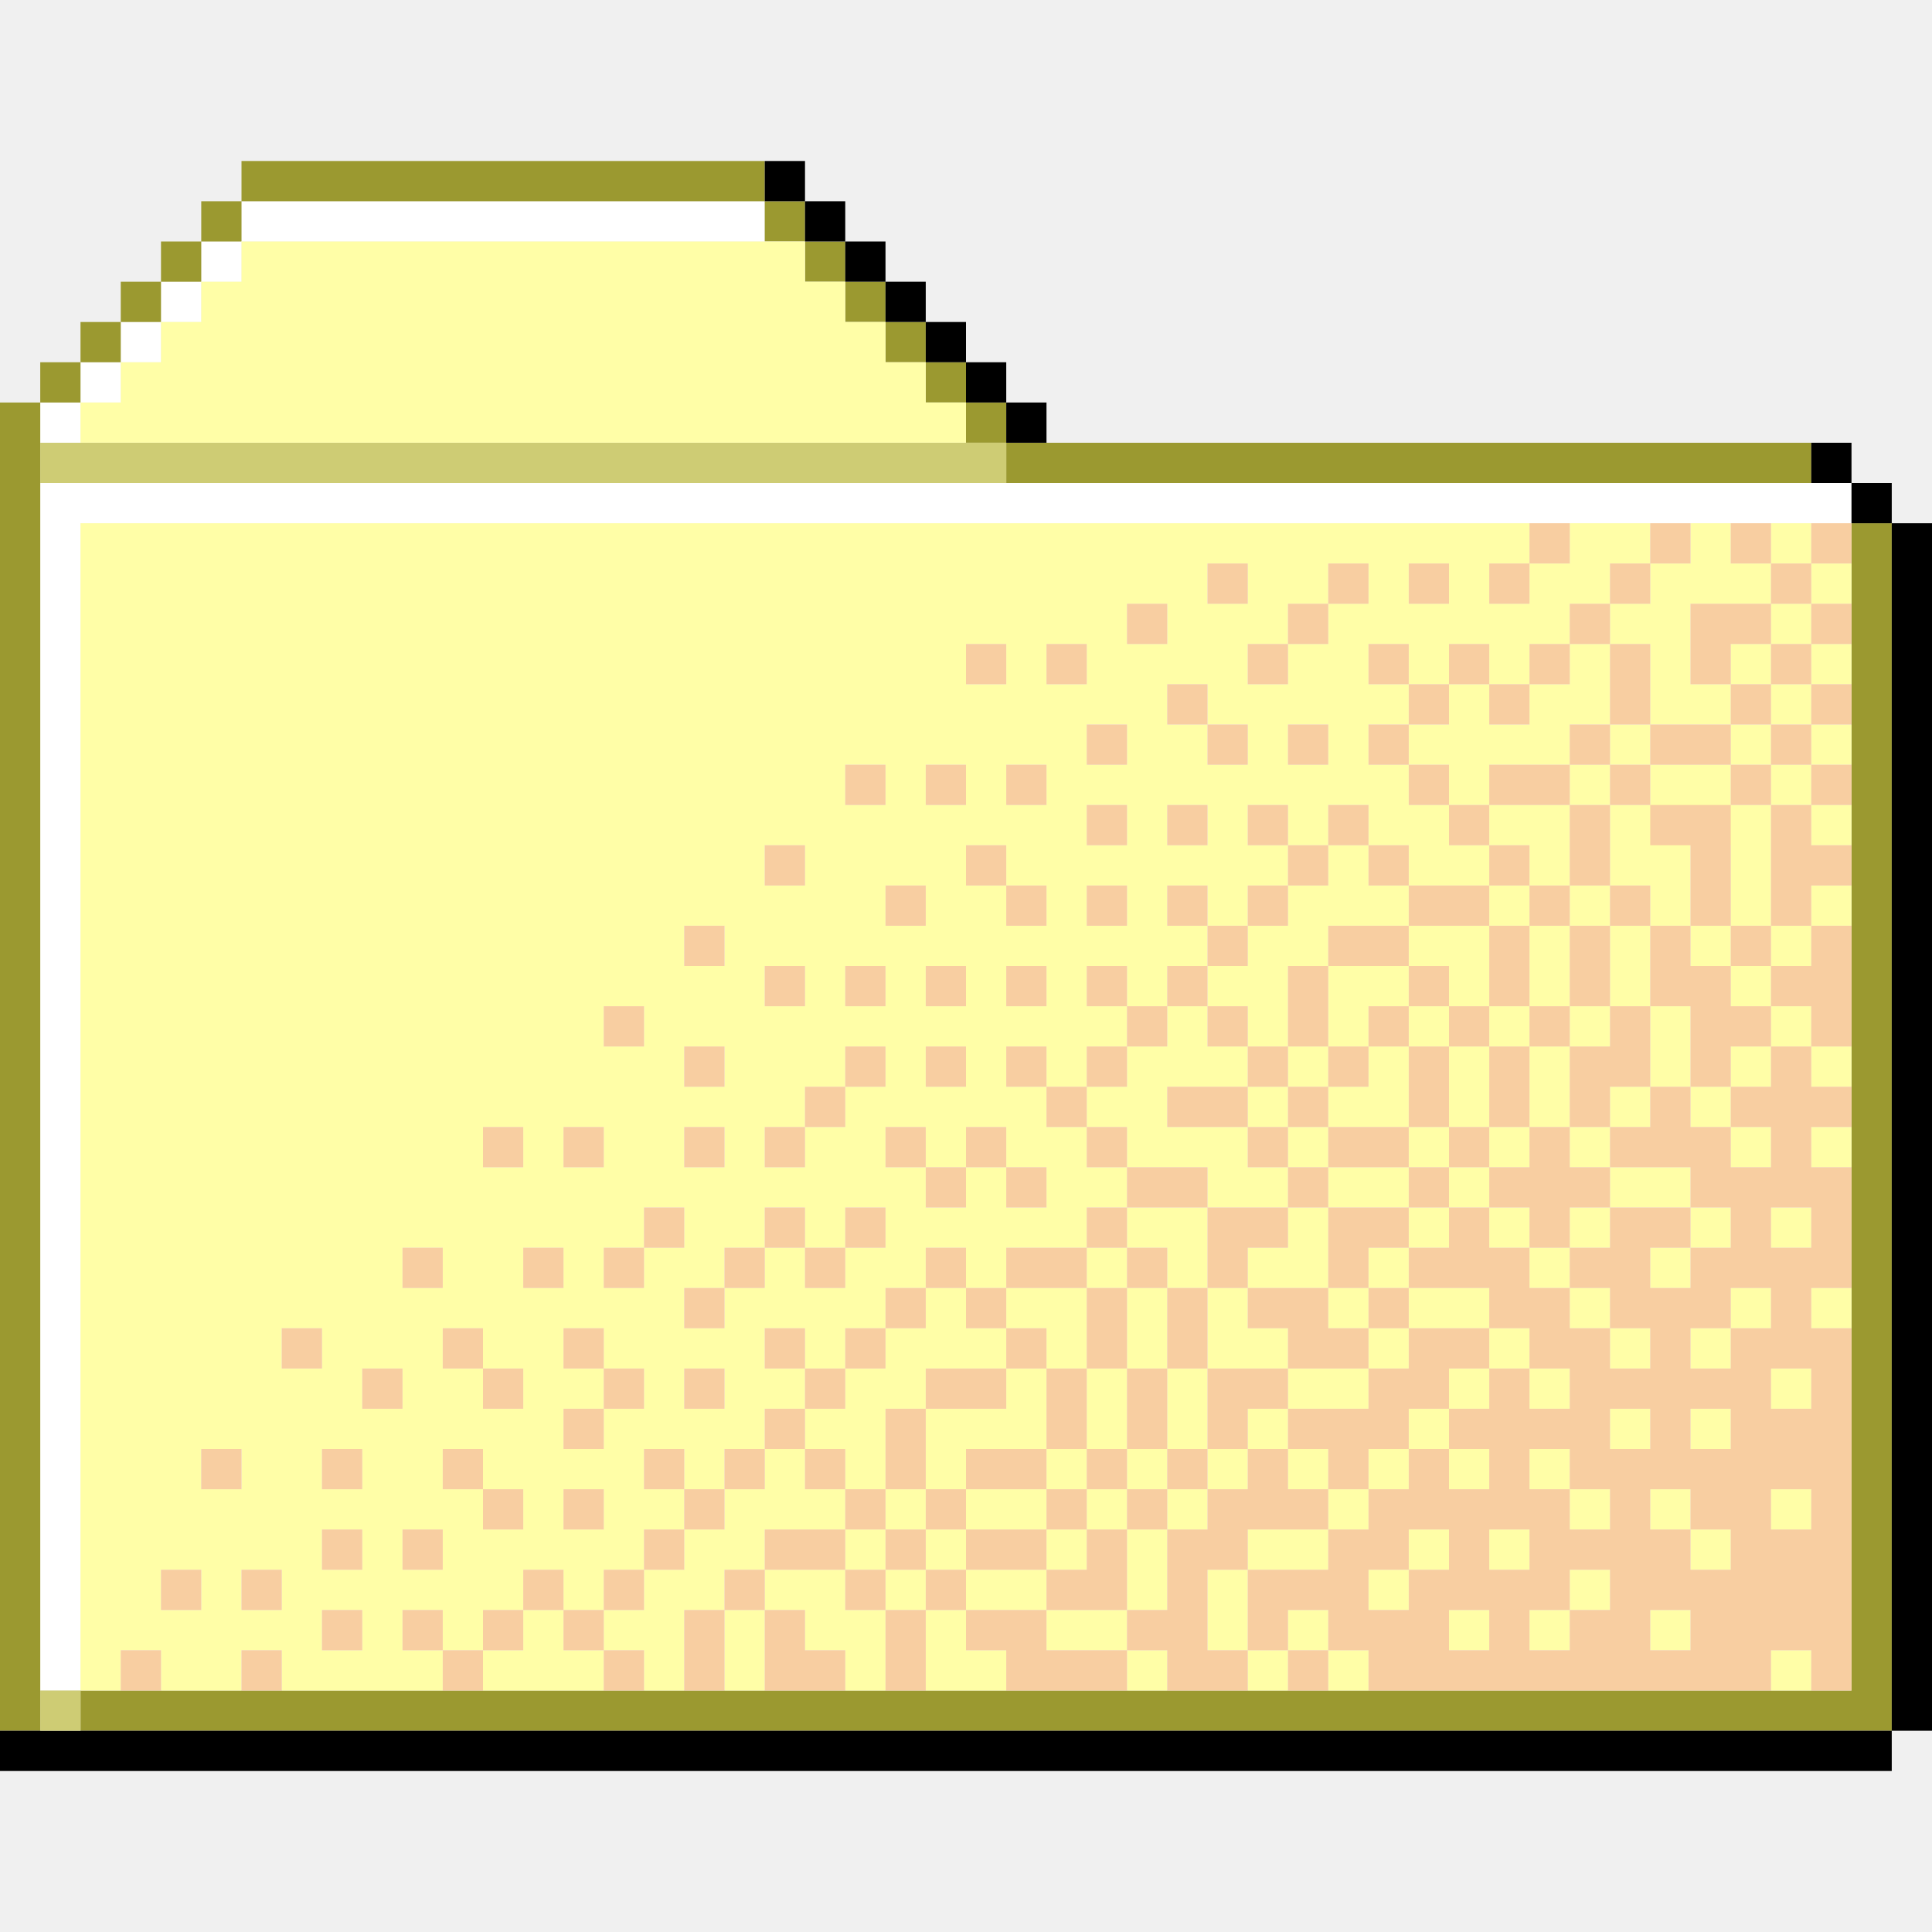
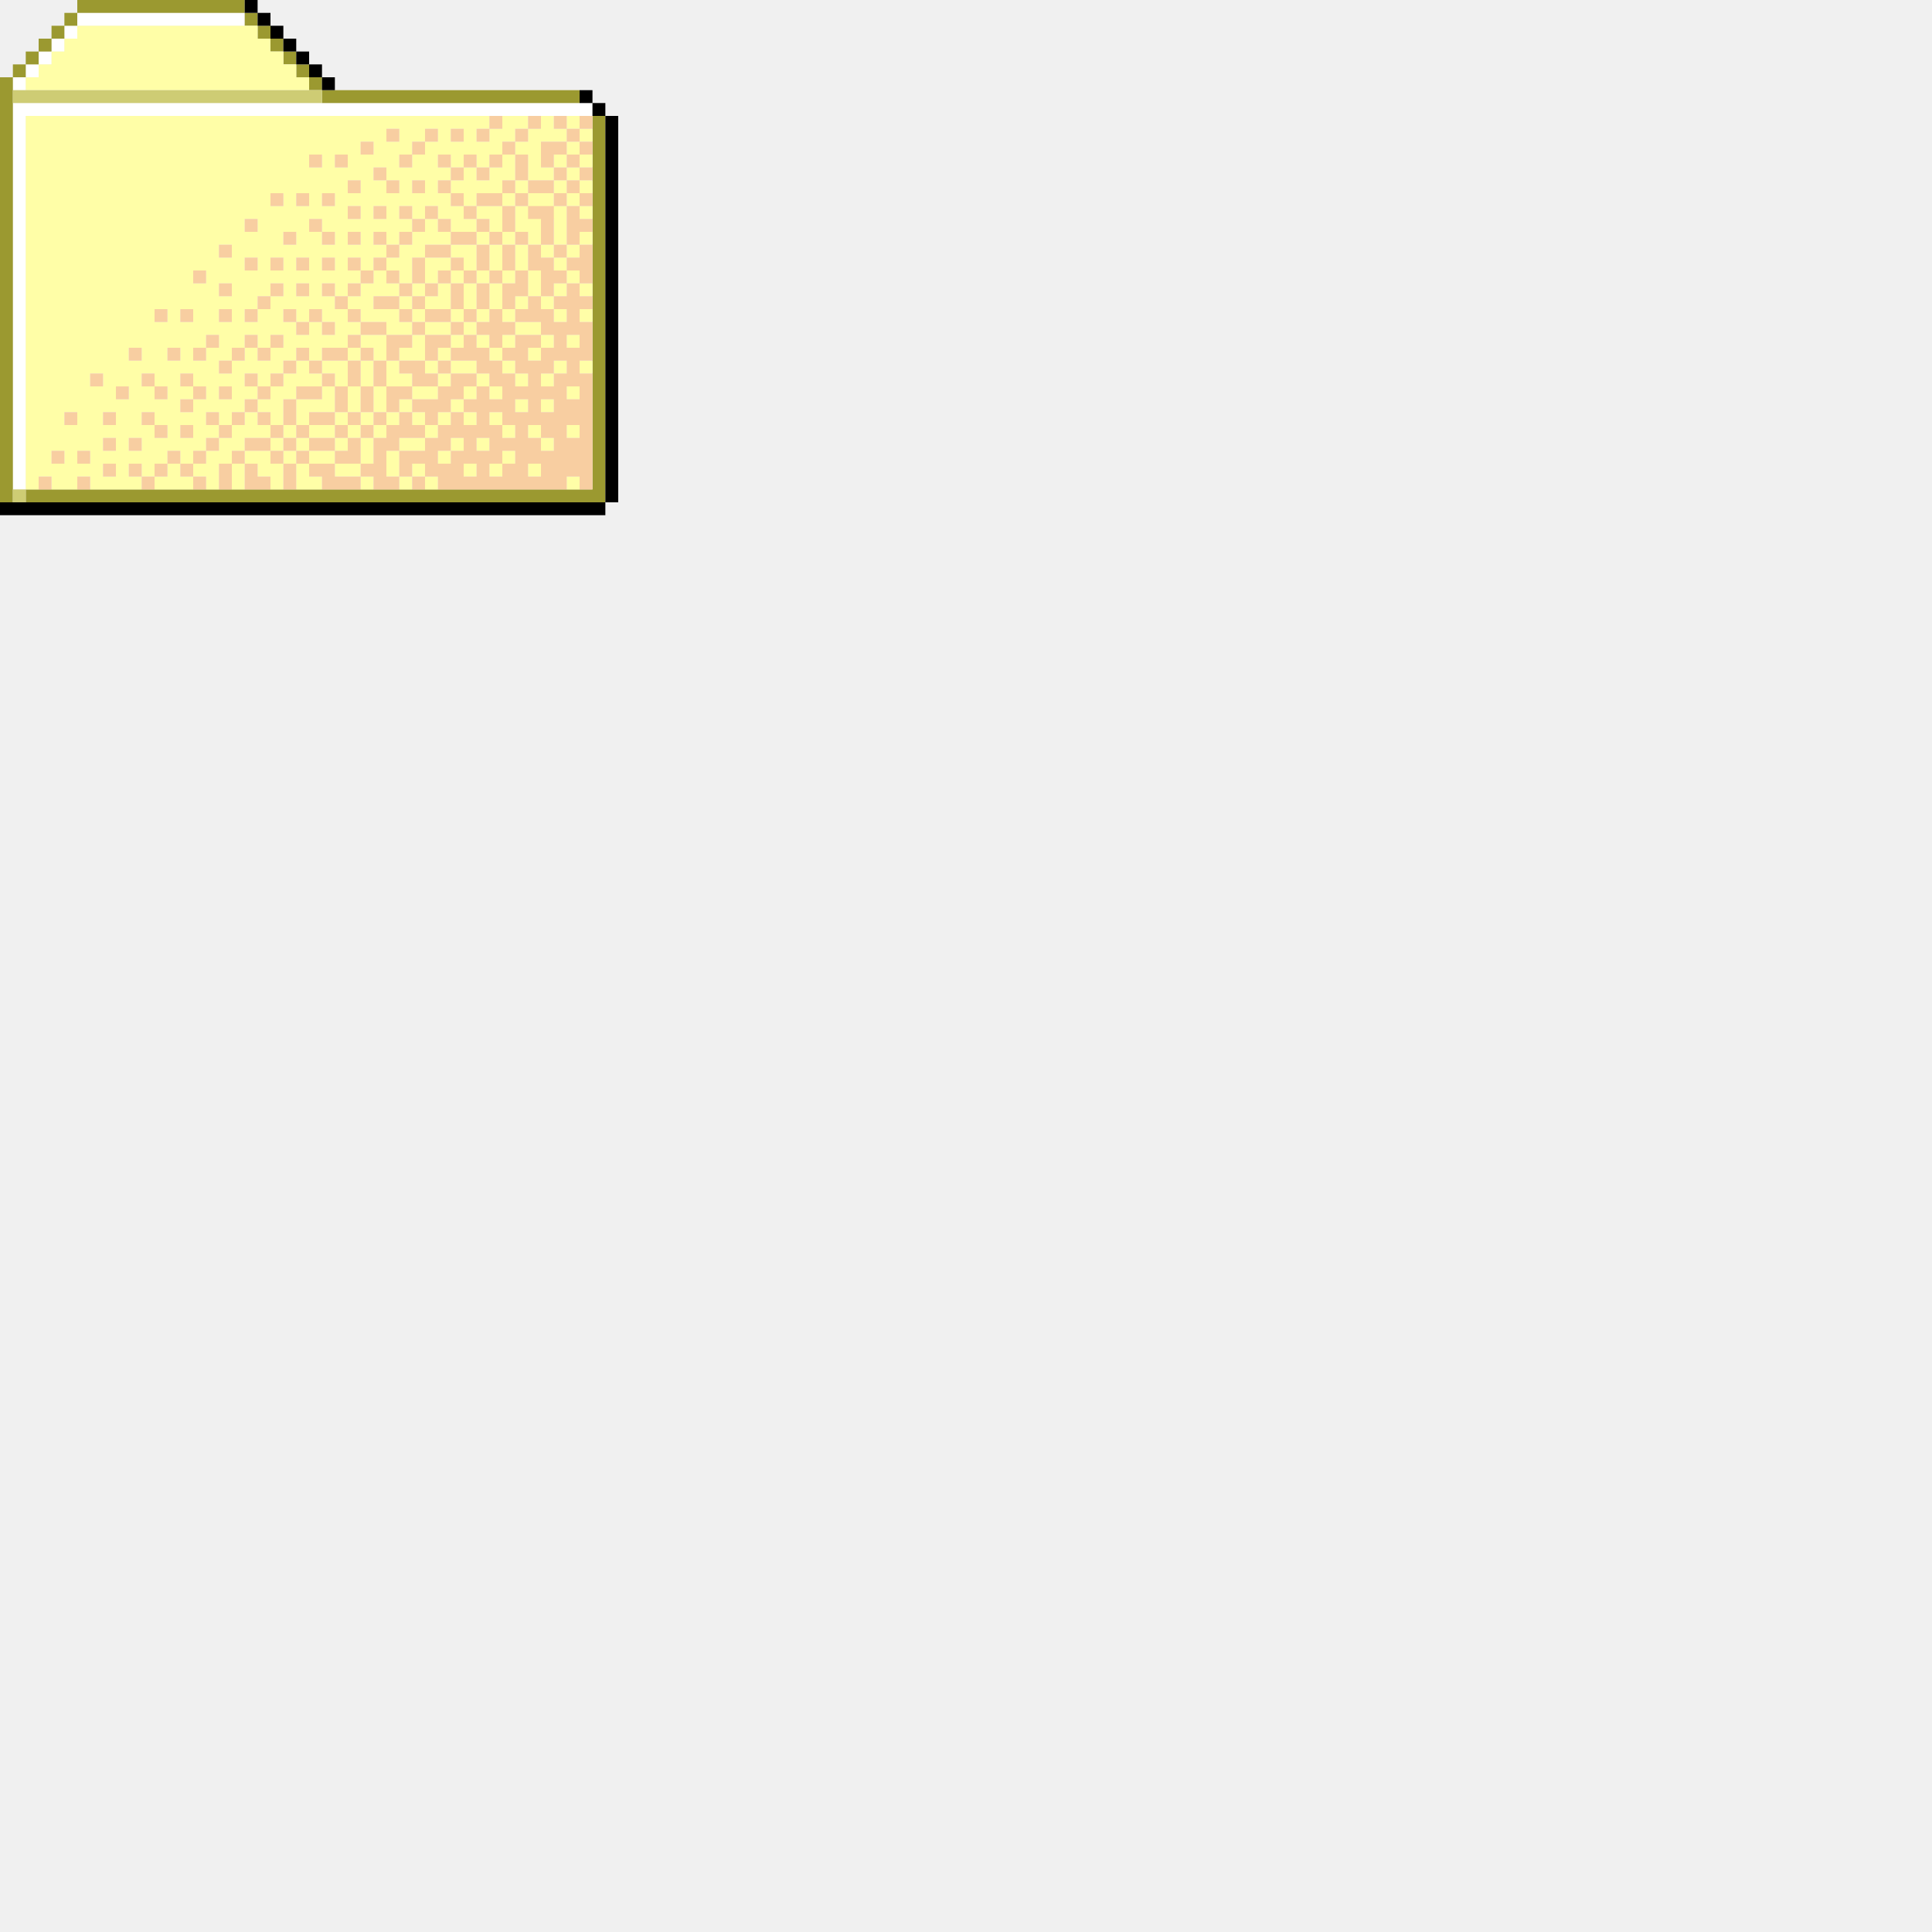
- <svg xmlns="http://www.w3.org/2000/svg" id="directory" width="150" height="150" fill="none" viewBox="0 0 48 40">
+ <svg xmlns="http://www.w3.org/2000/svg" id="directory" width="150" height="150" fill="none">
  <path stroke="#fff" d="M6 1.5h13m-14 1h1m-2 1h1m-2 1h1m-2 1h1m-2 1h1m-1 2h45M1.5 9v29" />
  <path fill="#9B9930" d="M6 1h13V0H6v1zM5 2h1V1H5v1zm14 0h1V1h-1v1zM4 3h1V2H4v1zm16 0h1V2h-1v1zM3 4h1V3H3v1zm18 0h1V3h-1v1zM2 5h1V4H2v1zm20 0h1V4h-1v1zM1 6h1V5H1v1zm22 0h1V5h-1v1zm1 1h1V6h-1v1zM0 6v33h1V6H0zm2 33h44v-1H2v1zm45 0V9h-1v30h1zM45 7H25v1h20V7z" />
  <path stroke="#000" d="M19 .5h1m0 1h1m0 1h1m0 1h1m0 1h1m0 1h1m0 1h1m19 1h1m0 1h1m.5.5v30m-.5.5H0" />
  <path fill="#FFFEA7" d="M6 3h14V2H6v1zM5 4h16V3H5v1zM4 5h18V4H4v1zM3 6h20V5H3v1zM2 7h22V6H2v1zm0 3h36V9H2v1zm37 0h2V9h-2v1zm3 0h1V9h-1v1zm2 0h1V9h-1v1zM2 11h28v-1H2v1zm29 0h2v-1h-2v1zm3 0h1v-1h-1v1zm2 0h1v-1h-1v1zm2 0h2v-1h-2v1zm3 0h3v-1h-3v1zm4 0h1v-1h-1v1zM2 12h26v-1H2v1zm27 0h3v-1h-3v1zm4 0h6v-1h-6v1zm7 0h2v-1h-2v1zm4 0h1v-1h-1v1zM2 13h22v-1H2v1zm23 0h1v-1h-1v1zm2 0h4v-1h-4v1zm5 0h2v-1h-2v1zm3 0h1v-1h-1v1zm2 0h1v-1h-1v1zm2 0h1v-1h-1v1zm2 0h1v-1h-1v1zm2 0h1v-1h-1v1zm2 0h1v-1h-1v1zM2 14h27v-1H2v1zm28 0h5v-1h-5v1zm6 0h1v-1h-1v1zm2 0h2v-1h-2v1zm3 0h2v-1h-2v1zm3 0h1v-1h-1v1zM2 15h25v-1H2v1zm26 0h2v-1h-2v1zm3 0h1v-1h-1v1zm2 0h1v-1h-1v1zm2 0h4v-1h-4v1zm5 0h1v-1h-1v1zm3 0h1v-1h-1v1zm2 0h1v-1h-1v1zM2 16h19v-1H2v1zm20 0h1v-1h-1v1zm2 0h1v-1h-1v1zm2 0h9v-1h-9v1zm10 0h1v-1h-1v1zm3 0h1v-1h-1v1zm2 0h2v-1h-2v1zm3 0h1v-1h-1v1zM2 17h25v-1H2v1zm26 0h1v-1h-1v1zm2 0h1v-1h-1v1zm2 0h1v-1h-1v1zm2 0h2v-1h-2v1zm3 0h2v-1h-2v1zm8 0h1v-1h-1v1zM2 18h17v-1H2v1zm18 0h4v-1h-4v1zm5 0h7v-1h-7v1zm8 0h1v-1h-1v1zm2 0h2v-1h-2v1zm3 0h1v-1h-1v1zm2 0h2v-1h-2v1zm3 0h1v-1h-1v1zM2 19h20v-1H2v1zm21 0h2v-1h-2v1zm3 0h1v-1h-1v1zm2 0h1v-1h-1v1zm2 0h1v-1h-1v1zm2 0h3v-1h-3v1zm5 0h1v-1h-1v1zm2 0h1v-1h-1v1zm2 0h1v-1h-1v1zm2 0h1v-1h-1v1zm2 0h1v-1h-1v1zM2 20h15v-1H2v1zm16 0h12v-1H18v1zm13 0h2v-1h-2v1zm4 0h2v-1h-2v1zm3 0h1v-1h-1v1zm2 0h1v-1h-1v1zm2 0h1v-1h-1v1zm2 0h1v-1h-1v1zM2 21h17v-1H2v1zm18 0h1v-1h-1v1zm2 0h1v-1h-1v1zm2 0h1v-1h-1v1zm2 0h1v-1h-1v1zm2 0h1v-1h-1v1zm2 0h2v-1h-2v1zm3 0h2v-1h-2v1zm3 0h1v-1h-1v1zm2 0h1v-1h-1v1zm2 0h1v-1h-1v1zm3 0h1v-1h-1v1zM2 22h13v-1H2v1zm14 0h12v-1H16v1zm13 0h1v-1h-1v1zm2 0h1v-1h-1v1zm2 0h1v-1h-1v1zm2 0h1v-1h-1v1zm2 0h1v-1h-1v1zm2 0h1v-1h-1v1zm2 0h1v-1h-1v1zm3 0h1v-1h-1v1zM2 23h15v-1H2v1zm16 0h3v-1h-3v1zm4 0h1v-1h-1v1zm2 0h1v-1h-1v1zm2 0h1v-1h-1v1zm2 0h3v-1h-3v1zm4 0h1v-1h-1v1zm2 0h1v-1h-1v1zm2 0h1v-1h-1v1zm2 0h1v-1h-1v1zm3 0h1v-1h-1v1zm2 0h1v-1h-1v1zm2 0h1v-1h-1v1zM2 24h18v-1H2v1zm19 0h5v-1h-5v1zm6 0h2v-1h-2v1zm4 0h1v-1h-1v1zm2 0h2v-1h-2v1zm3 0h1v-1h-1v1zm2 0h1v-1h-1v1zm2 0h1v-1h-1v1zm2 0h1v-1h-1v1zM2 25h10v-1H2v1zm11 0h1v-1h-1v1zm2 0h2v-1h-2v1zm3 0h1v-1h-1v1zm2 0h2v-1h-2v1zm3 0h1v-1h-1v1zm2 0h2v-1h-2v1zm3 0h3v-1h-3v1zm4 0h1v-1h-1v1zm3 0h1v-1h-1v1zm2 0h1v-1h-1v1zm2 0h1v-1h-1v1zm4 0h1v-1h-1v1zm2 0h1v-1h-1v1zM2 26h21v-1H2v1zm22 0h1v-1h-1v1zm2 0h2v-1h-2v1zm4 0h2v-1h-2v1zm3 0h2v-1h-2v1zm3 0h1v-1h-1v1zm4 0h2v-1h-2v1zM2 27h14v-1H2v1zm15 0h2v-1h-2v1zm3 0h1v-1h-1v1zm2 0h5v-1h-5v1zm6 0h2v-1h-2v1zm4 0h1v-1h-1v1zm3 0h1v-1h-1v1zm2 0h1v-1h-1v1zm2 0h1v-1h-1v1zm3 0h1v-1h-1v1zm2 0h1v-1h-1v1zM2 28h8v-1H2v1zm9 0h2v-1h-2v1zm3 0h1v-1h-1v1zm2 0h2v-1h-2v1zm3 0h1v-1h-1v1zm2 0h2v-1h-2v1zm3 0h1v-1h-1v1zm3 0h1v-1h-1v1zm2 0h1v-1h-1v1zm2 0h2v-1h-2v1zm3 0h1v-1h-1v1zm4 0h1v-1h-1v1zm3 0h1v-1h-1v1zM2 29h15v-1H2v1zm16 0h4v-1h-4v1zm5 0h1v-1h-1v1zm2 0h2v-1h-2v1zm3 0h1v-1h-1v1zm2 0h1v-1h-1v1zm3 0h1v-1h-1v1zm2 0h2v-1h-2v1zm4 0h1v-1h-1v1zm4 0h1v-1h-1v1zm2 0h1v-1h-1v1zM2 30h5v-1H2v1zm6 0h3v-1H8v1zm4 0h2v-1h-2v1zm3 0h4v-1h-4v1zm5 0h1v-1h-1v1zm2 0h3v-1h-3v1zm4 0h1v-1h-1v1zm2 0h1v-1h-1v1zm2 0h2v-1h-2v1zm4 0h1v-1h-1v1zm3 0h1v-1h-1v1zm3 0h1v-1h-1v1zm2 0h1v-1h-1v1zM2 31h7v-1H2v1zm8 0h2v-1h-2v1zm3 0h2v-1h-2v1zm3 0h1v-1h-1v1zm2 0h2v-1h-2v1zm3 0h2v-1h-2v1zm4 0h1v-1h-1v1zm2 0h1v-1h-1v1zm2 0h1v-1h-1v1zm3 0h2v-1h-2v1zm4 0h1v-1h-1v1zm2 0h1v-1h-1v1zm6 0h1v-1h-1v1zM2 32h12v-1H2v1zm13 0h4v-1h-4v1zm5 0h2v-1h-2v1zm3 0h3v-1h-3v1zm4 0h1v-1h-1v1zm2 0h1v-1h-1v1zm2 0h1v-1h-1v1zm4 0h1v-1h-1v1zm5 0h1v-1h-1v1zm2 0h1v-1h-1v1zM2 33h3v-1H2v1zm4 0h2v-1H6v1zm3 0h2v-1H9v1zm3 0h4v-1h-4v1zm5 0h1v-1h-1v1zm2 0h1v-1h-1v1zm2 0h1v-1h-1v1zm2 0h1v-1h-1v1zm3 0h1v-1h-1v1zm2 0h1v-1h-1v1zm2 0h1v-1h-1v1zm2 0h1v-1h-1v1zm2 0h1v-1h-1v1zm2 0h1v-1h-1v1zm2 0h1v-1h-1v1zm2-16h4v-1h-4v1zM2 34h10v-1H2v1zm11 0h1v-1h-1v1zm2 0h2v-1h-2v1zm3 0h3v-1h-3v1zm4 0h1v-1h-1v1zm2 0h2v-1h-2v1zm3 0h1v-1h-1v1zm2 0h1v-1h-1v1zm4 0h1v-1h-1v1zm6 0h1v-1h-1v1zm2 0h1v-1h-1v1zm3 0h1v-1h-1v1zM2 35h6v-1H2v1zm7 0h1v-1H9v1zm2 0h5v-1h-5v1zm6 0h2v-1h-2v1zm4 0h1v-1h-1v1zm2 0h1v-1h-1v1zm3 0h1v-1h-1v1zm2 0h1v-1h-1v1zm3 0h2v-1h-2v1zm4 0h1v-1h-1v1zm2 0h1v-1h-1v1zm5 0h1v-1h-1v1zM2 36h2v-1H2v1zm3 0h1v-1H5v1zm2 0h6v-1H7v1zm7 0h1v-1h-1v1zm2 0h2v-1h-2v1zm3 0h2v-1h-2v1zm3 0h1v-1h-1v1zm2 0h2v-1h-2v1zm4 0h1v-1h-1v1zm2 0h1v-1h-1v1zm4 0h1v-1h-1v1zm5 0h1v-1h-1v1zM2 37h6v-1H2v1zm7 0h1v-1H9v1zm2 0h1v-1h-1v1zm2 0h1v-1h-1v1zm2 0h2v-1h-2v1zm3 0h1v-1h-1v1zm2 0h2v-1h-2v1zm3 0h1v-1h-1v1zm3 0h2v-1h-2v1zm4 0h1v-1h-1v1zm2 0h1v-1h-1v1zm4 0h1v-1h-1v1zm2 0h1v-1h-1v1zm3 0h1v-1h-1v1zM2 38h1v-1H2v1zm2 0h2v-1H4v1zm3 0h4v-1H7v1zm5 0h3v-1h-3v1zm4 0h1v-1h-1v1zm2 0h1v-1h-1v1zm3 0h1v-1h-1v1zm2 0h2v-1h-2v1zm5 0h1v-1h-1v1zm3 0h1v-1h-1v1zm2 0h1v-1h-1v1zm11 0h1v-1h-1v1z" />
  <path stroke="#F8CEA1" d="M38 9.5h1m2 0h1m1 0h1m1 0h1m-16 1h1m2 0h1m1 0h1m1 0h1m2 0h1m3 0h1m-17 1h1m3 0h1m6 0h1m2 0h2m1 0h1m-22 1h1m1 0h1m4 0h1m2 0h1m1 0h1m1 0h1m1 0h1m1 0h1m1 0h1m-16 1h1m5 0h1m1 0h1m2 0h1m2 0h1m1 0h1m-19 1h1m2 0h1m1 0h1m1 0h1m4 0h1m1 0h2m1 0h1m-24 1h1m1 0h1m1 0h1m9 0h1m1 0h2m1 0h1m2 0h1m1 0h1m-19 1h1m1 0h1m1 0h1m1 0h1m2 0h1m2 0h1m1 0h2m1 0h1m-26 1h1m4 0h1m7 0h1m1 0h1m2 0h1m1 0h1m2 0h1m1 0h2m-24 1h1m2 0h1m1 0h1m1 0h1m1 0h1m3 0h2m1 0h1m1 0h1m1 0h1m1 0h1m-28 1h1m12 0h1m2 0h2m2 0h1m1 0h1m1 0h1m1 0h1m1 0h1m-27 1h1m1 0h1m1 0h1m1 0h1m1 0h1m1 0h1m2 0h1m2 0h1m1 0h1m1 0h1m1 0h2m1 0h2m-31 1h1m12 0h1m1 0h1m1 0h1m1 0h1m1 0h1m1 0h1m1 0h1m1 0h2m1 0h1m-29 1h1m3 0h1m1 0h1m1 0h1m1 0h1m3 0h1m1 0h1m1 0h1m1 0h1m1 0h2m1 0h1m1 0h1m-25 1h1m5 0h1m2 0h2m1 0h1m2 0h1m1 0h1m1 0h1m1 0h1m1 0h3m-34 1h1m1 0h1m2 0h1m1 0h1m2 0h1m1 0h1m2 0h1m3 0h1m1 0h2m1 0h1m1 0h1m1 0h3m1 0h1m-22 1h1m1 0h1m2 0h2m2 0h1m2 0h1m1 0h3m2 0h4m-30 1h1m2 0h1m1 0h1m5 0h1m2 0h2m1 0h2m1 0h1m1 0h1m1 0h2m1 0h1m1 0h1m-36 1h1m2 0h1m1 0h1m2 0h1m1 0h1m2 0h1m1 0h2m1 0h1m1 0h1m2 0h1m1 0h3m1 0h2m1 0h4m-29 1h1m4 0h1m1 0h1m2 0h1m1 0h1m1 0h2m1 0h1m2 0h2m1 0h3m1 0h1m-38 1h1m3 0h1m2 0h1m4 0h1m1 0h1m3 0h1m1 0h1m1 0h1m2 0h2m1 0h2m1 0h2m1 0h1m1 0h3m-37 1h1m2 0h1m2 0h1m1 0h1m2 0h1m2 0h2m1 0h1m1 0h1m1 0h2m2 0h2m1 0h1m1 0h5m1 0h1m-32 1h1m4 0h1m2 0h1m3 0h1m1 0h1m1 0h1m1 0h3m1 0h4m1 0h1m1 0h3m-41 1h1m2 0h1m2 0h1m4 0h1m1 0h1m1 0h1m1 0h1m1 0h2m1 0h1m1 0h1m1 0h1m1 0h1m1 0h1m1 0h1m1 0h7m-34 1h1m1 0h1m2 0h1m3 0h1m1 0h1m2 0h1m1 0h1m1 0h3m1 0h5m1 0h1m1 0h2m1 0h1m-38 1h1m1 0h1m5 0h1m2 0h2m1 0h1m1 0h2m1 0h1m1 0h2m2 0h2m1 0h1m1 0h4m1 0h3m-42 1h1m1 0h1m6 0h1m1 0h1m2 0h1m2 0h1m1 0h1m2 0h2m1 0h1m1 0h3m1 0h4m1 0h6m-38 1h1m1 0h1m1 0h1m1 0h1m2 0h1m1 0h1m2 0h1m1 0h2m2 0h2m1 0h1m1 0h3m1 0h1m1 0h2m1 0h4m-43 1h1m2 0h1m4 0h1m3 0h1m1 0h1m1 0h2m1 0h1m2 0h3m1 0h2m1 0h1m1 0h10m1 0h1" />
  <path stroke="#CECC74" d="M1 7.5h24m-24 31h1" />
</svg>
